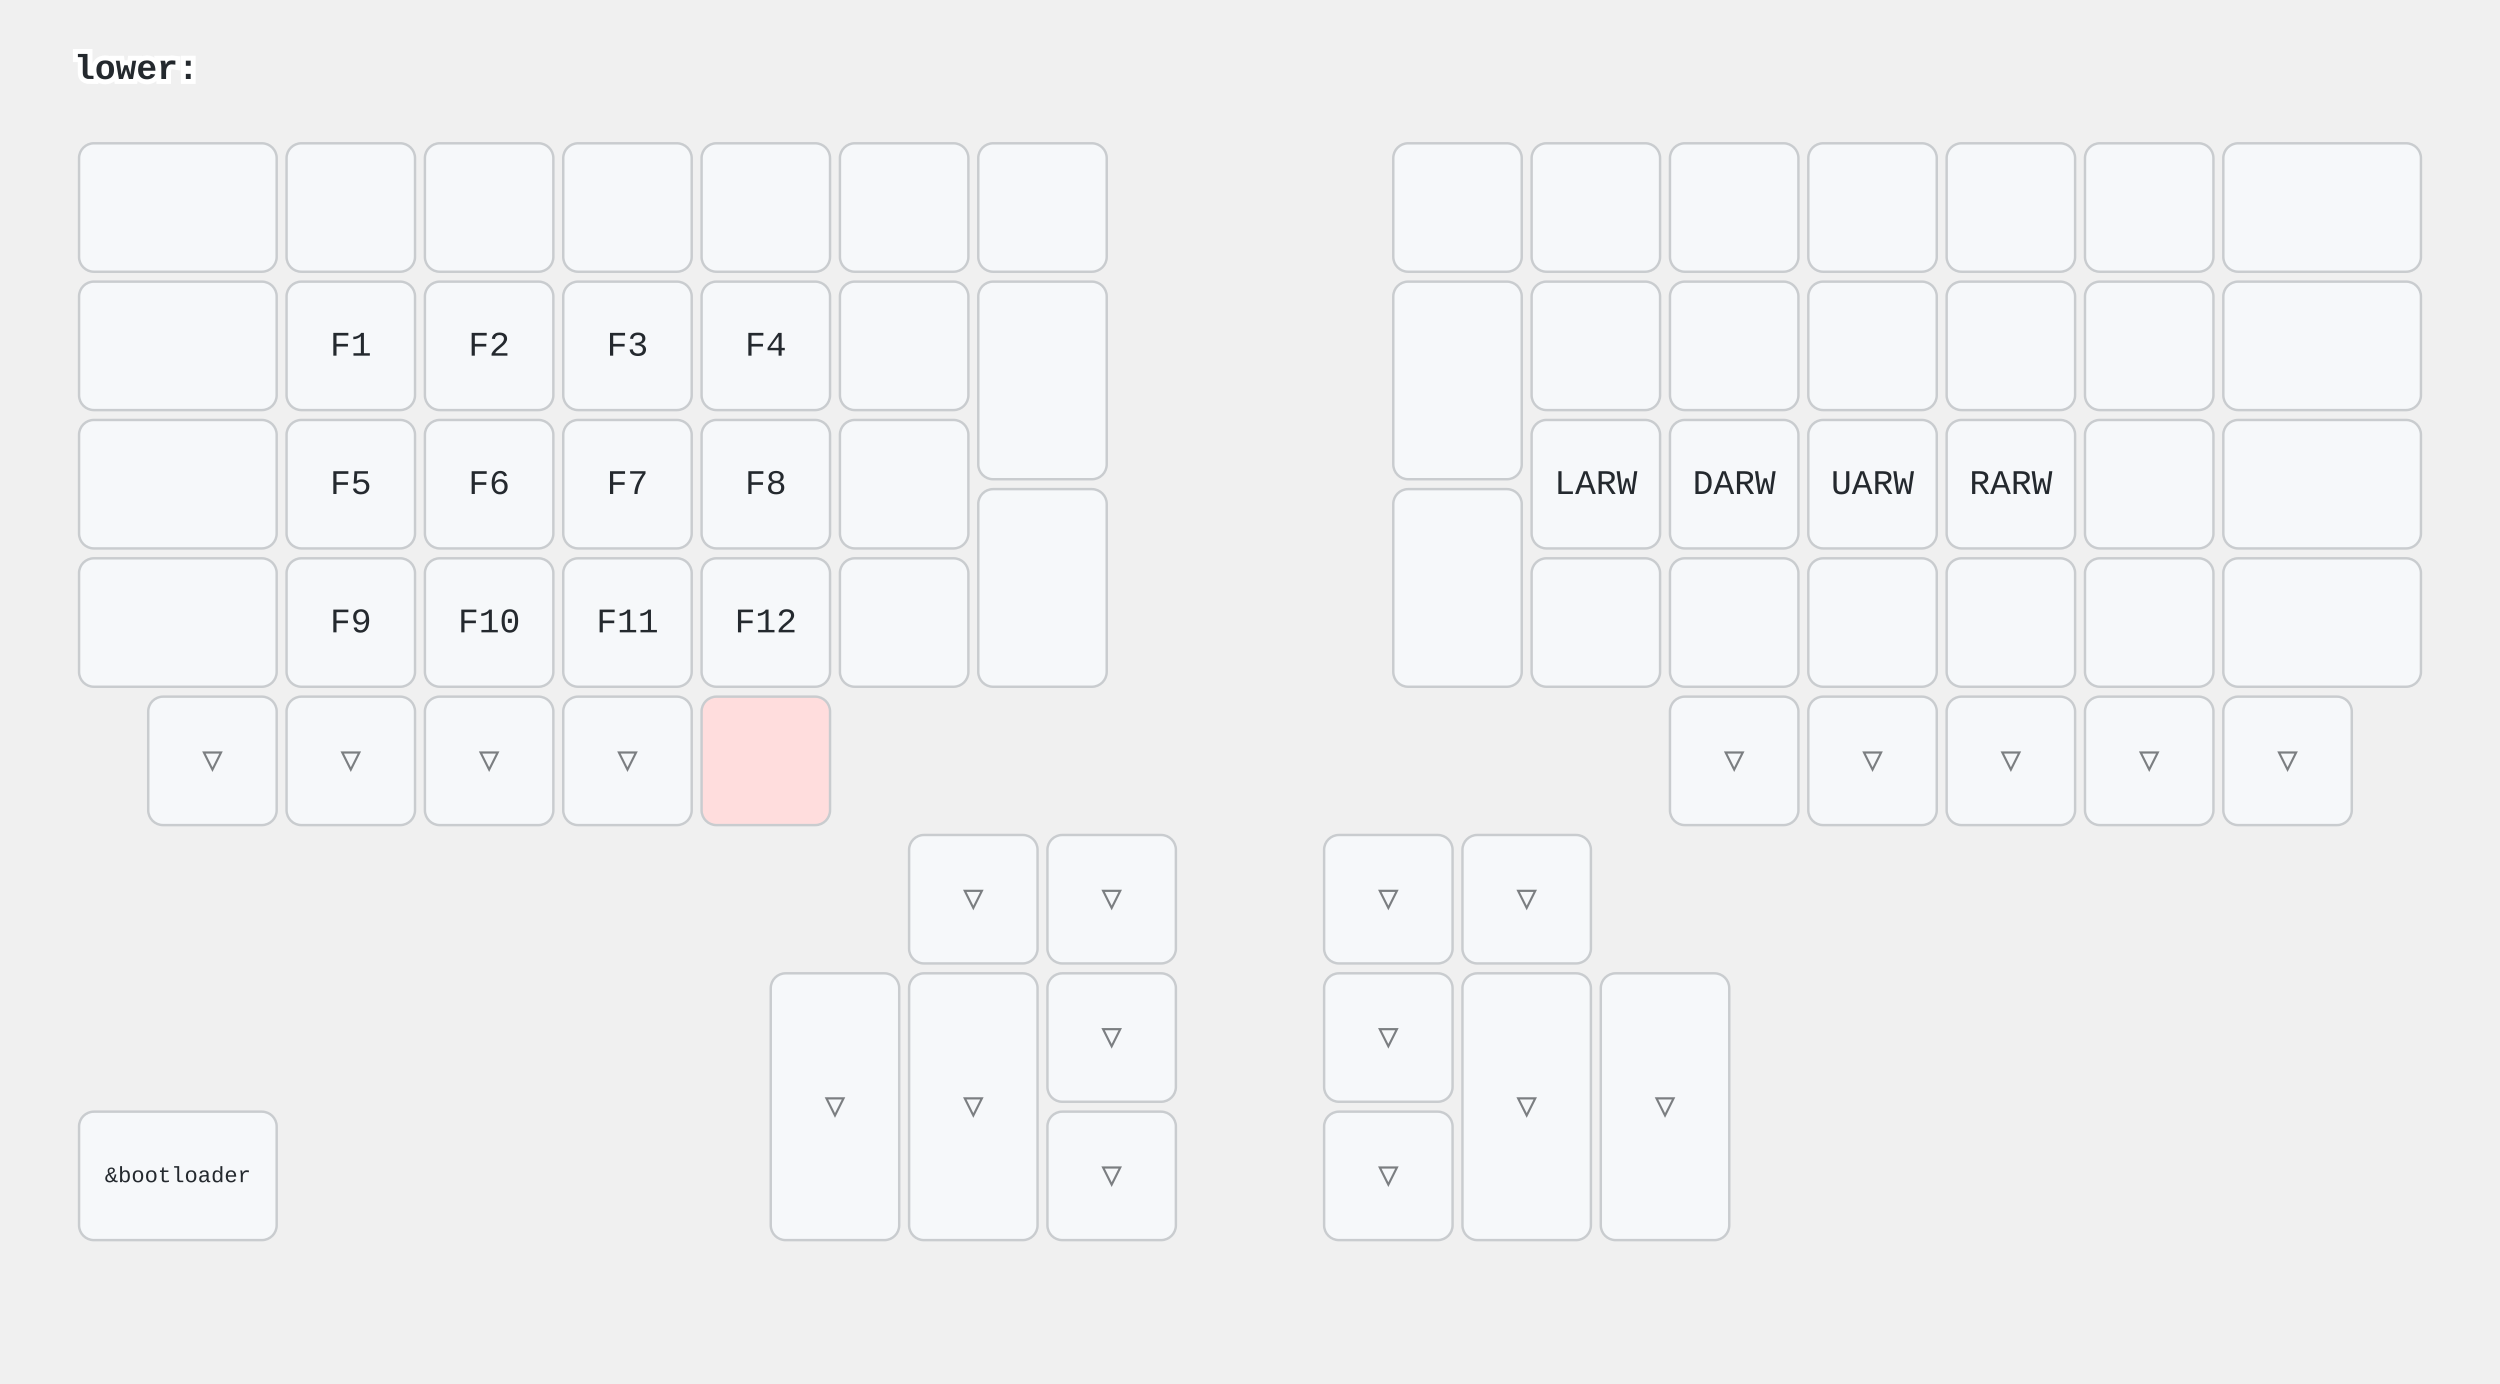
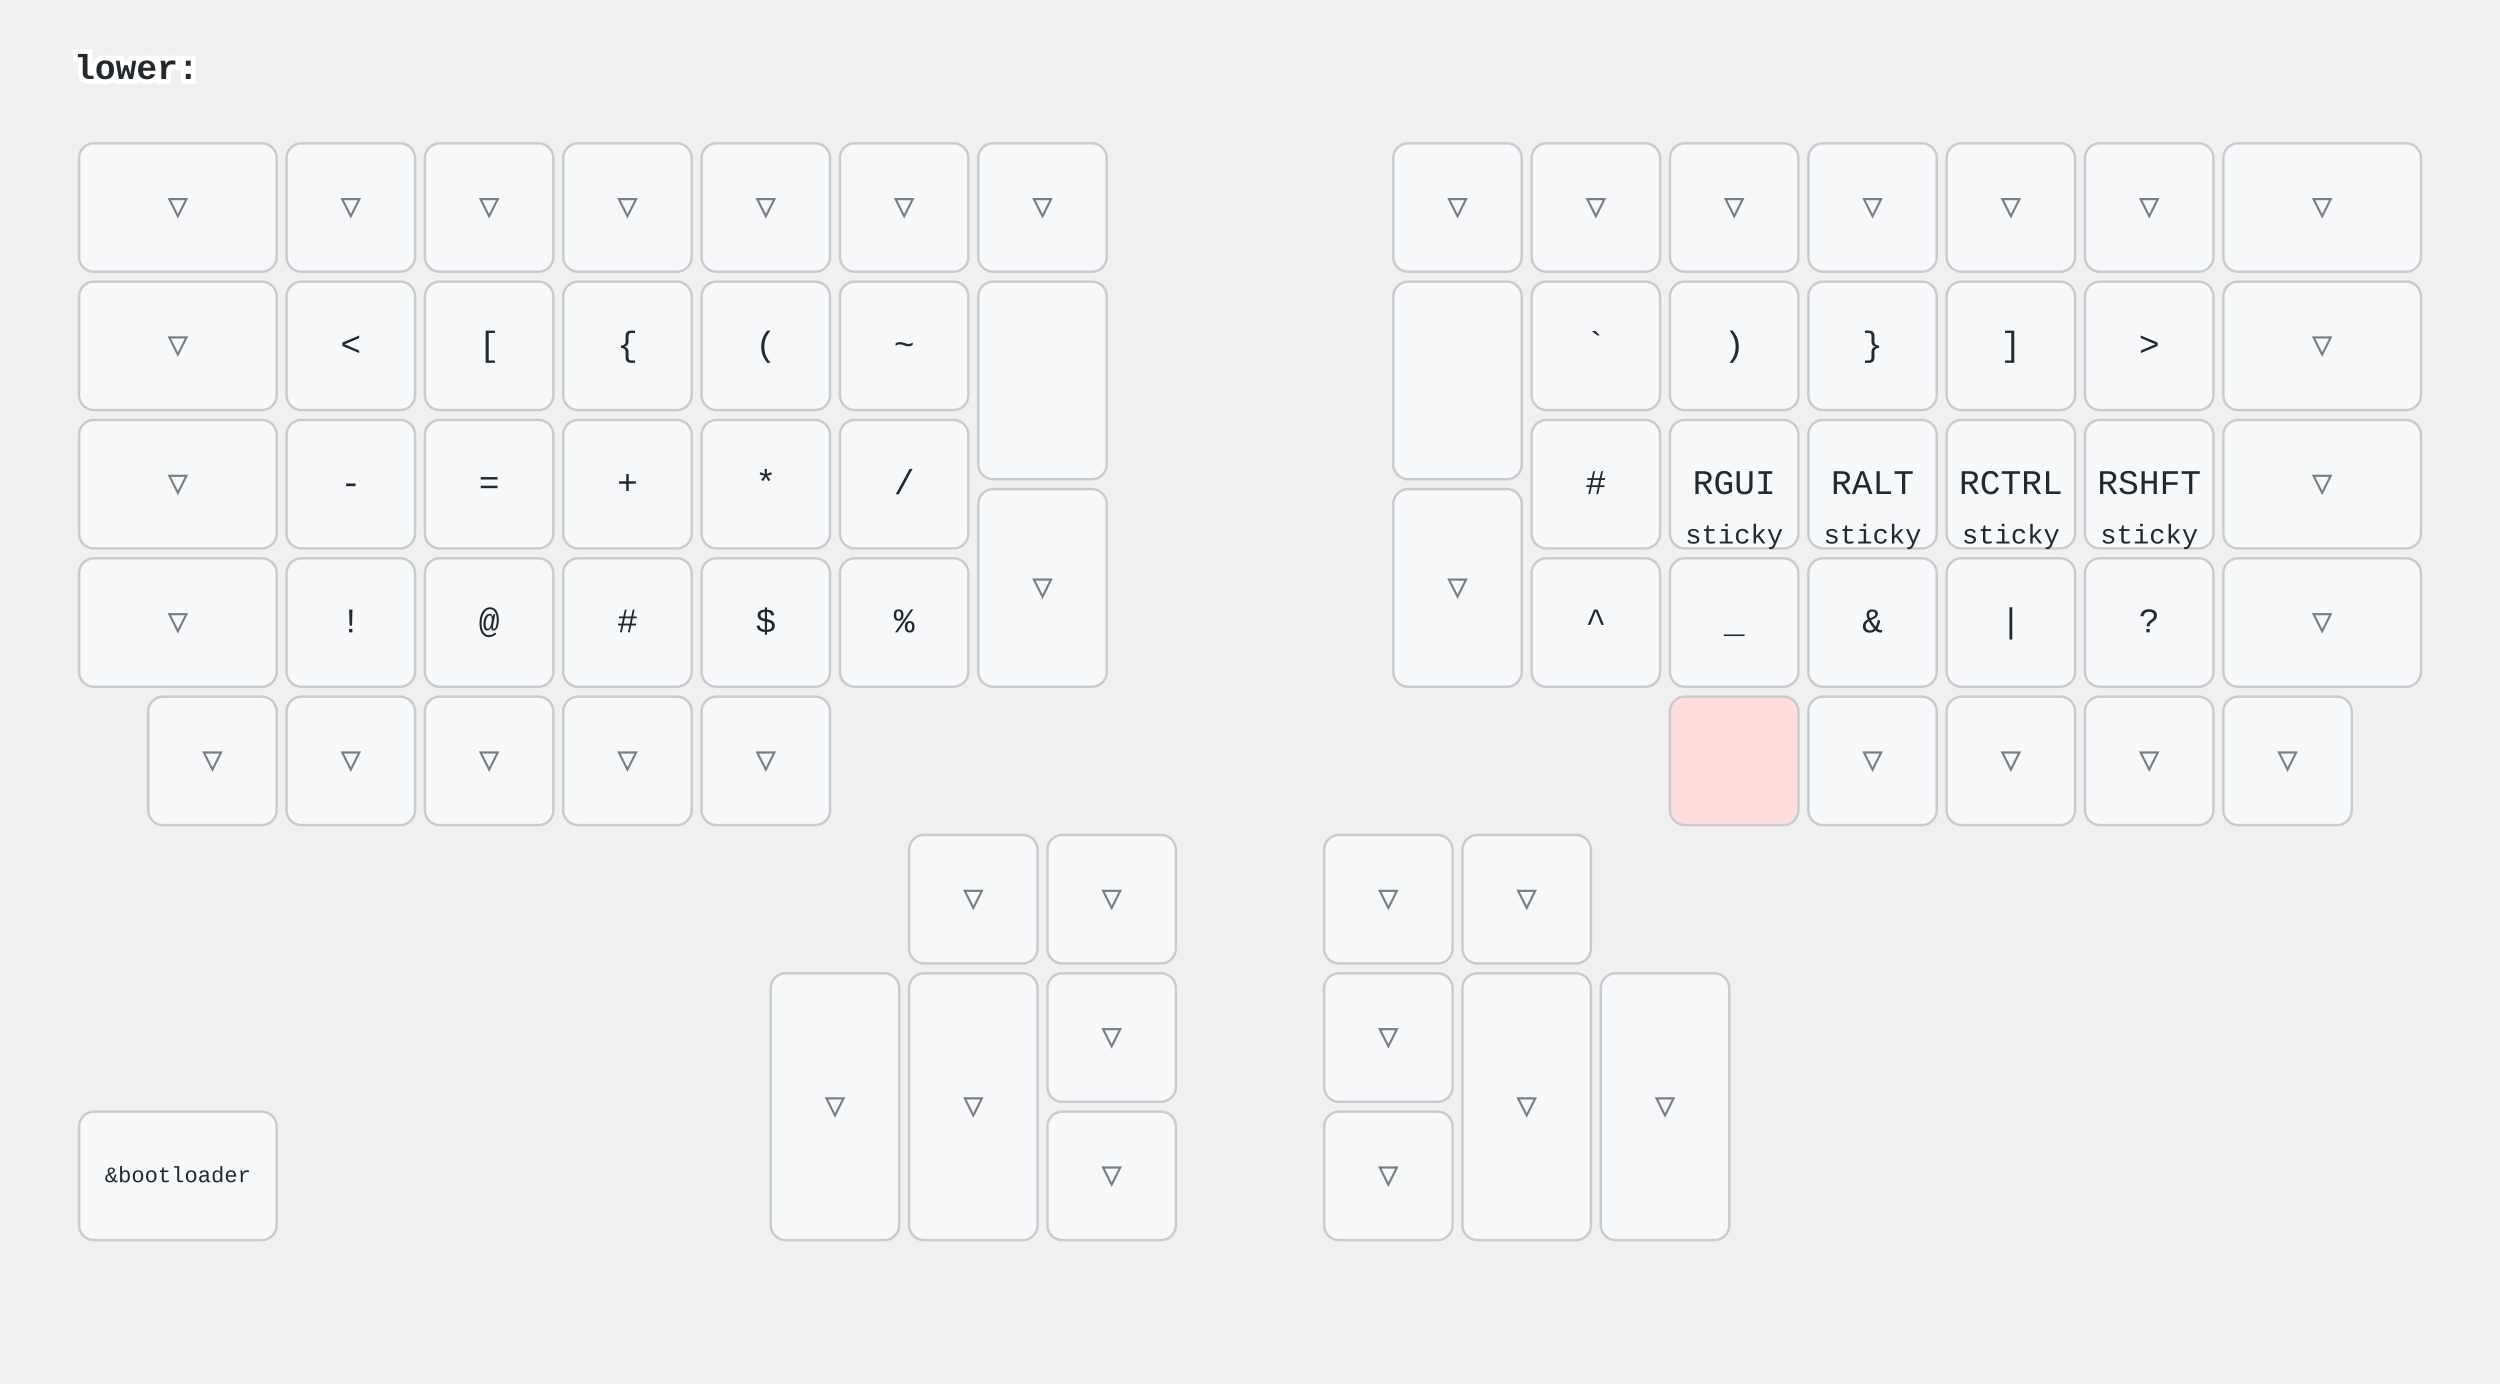
<svg xmlns="http://www.w3.org/2000/svg" width="1012" height="560" viewBox="0 0 1012 560" class="keymap">
  <style>/* inherit to force styles through use tags */
svg path {
    fill: inherit;
}

/* font and background color specifications */
svg.keymap {
    font-family: SFMono-Regular,Consolas,Liberation Mono,Menlo,monospace;
    font-size: 14px;
    font-kerning: normal;
    text-rendering: optimizeLegibility;
    fill: #24292e;
}

/* default key styling */
rect.key {
    fill: #f6f8fa;
}

rect.key, rect.combo {
    stroke: #c9cccf;
    stroke-width: 1;
}

/* default key side styling, only used is draw_key_sides is set */
rect.side {
    filter: brightness(90%);
}

/* color accent for combo boxes */
rect.combo, rect.combo-separate {
    fill: #cdf;
}

/* color accent for held keys */
rect.held, rect.combo.held {
    fill: #fdd;
}

/* color accent for ghost (optional) keys */
rect.ghost, rect.combo.ghost {
    stroke-dasharray: 4, 4;
    stroke-width: 2;
}

text {
    text-anchor: middle;
    dominant-baseline: middle;
}

/* styling for layer labels */
text.label {
    font-weight: bold;
    text-anchor: start;
    stroke: white;
    stroke-width: 4;
    paint-order: stroke;
}

/* styling for optional footer */
text.footer {
    text-anchor: end;
    dominant-baseline: auto;
    stroke: white;
    stroke-width: 4;
    paint-order: stroke;
}

/* styling for combo tap, and key hold/shifted label text */
text.combo, text.hold, text.shifted {
    font-size: 11px;
}

text.hold {
    text-anchor: middle;
    dominant-baseline: auto;
}

text.shifted {
    text-anchor: middle;
    dominant-baseline: hanging;
}

text.layer-activator {
    text-decoration: underline;
}

/* styling for hold/shifted label text in combo box */
text.combo.hold, text.combo.shifted {
    font-size: 8px;
}

/* lighter symbol for transparent keys */
text.trans {
    fill: #7b7e81;
}

/* styling for combo dendrons */
path.combo {
    stroke-width: 1;
    stroke: gray;
    fill: none;
}

/* Start Tabler Icons Cleanup */
/* cannot use height/width with glyphs */
.icon-tabler &gt; path {
    fill: inherit;
    stroke: inherit;
    stroke-width: 2;
}
/* hide tabler's default box */
.icon-tabler &gt; path[stroke="none"][fill="none"] {
    visibility: hidden;
}
/* End Tabler Icons Cleanup */
</style>
  <g transform="translate(30, 0)" class="layer-lower">
    <text x="0" y="28" class="label" id="lower">lower:</text>
    <g transform="translate(0, 56)">
      <g transform="translate(42, 420)" class="key keypos-0">
        <rect rx="6" ry="6" x="-40" y="-26" width="80" height="52" class="key" />
        <text x="0" y="0" class="key tap">
          <tspan style="font-size: 64%">&amp;bootloader</tspan>
        </text>
      </g>
-       <g transform="translate(42, 28)" class="key keypos-1">
-         <rect rx="6" ry="6" x="-40" y="-26" width="80" height="52" class="key" />
-       </g>
-       <g transform="translate(112, 28)" class="key keypos-2">
-         <rect rx="6" ry="6" x="-26" y="-26" width="52" height="52" class="key" />
-       </g>
-       <g transform="translate(168, 28)" class="key keypos-3">
-         <rect rx="6" ry="6" x="-26" y="-26" width="52" height="52" class="key" />
-       </g>
-       <g transform="translate(224, 28)" class="key keypos-4">
-         <rect rx="6" ry="6" x="-26" y="-26" width="52" height="52" class="key" />
-       </g>
-       <g transform="translate(280, 28)" class="key keypos-5">
-         <rect rx="6" ry="6" x="-26" y="-26" width="52" height="52" class="key" />
-       </g>
-       <g transform="translate(336, 28)" class="key keypos-6">
-         <rect rx="6" ry="6" x="-26" y="-26" width="52" height="52" class="key" />
-       </g>
-       <g transform="translate(392, 28)" class="key keypos-7">
-         <rect rx="6" ry="6" x="-26" y="-26" width="52" height="52" class="key" />
-       </g>
-       <g transform="translate(560, 28)" class="key keypos-8">
-         <rect rx="6" ry="6" x="-26" y="-26" width="52" height="52" class="key" />
-       </g>
-       <g transform="translate(616, 28)" class="key keypos-9">
-         <rect rx="6" ry="6" x="-26" y="-26" width="52" height="52" class="key" />
-       </g>
-       <g transform="translate(672, 28)" class="key keypos-10">
-         <rect rx="6" ry="6" x="-26" y="-26" width="52" height="52" class="key" />
-       </g>
-       <g transform="translate(728, 28)" class="key keypos-11">
-         <rect rx="6" ry="6" x="-26" y="-26" width="52" height="52" class="key" />
-       </g>
-       <g transform="translate(784, 28)" class="key keypos-12">
-         <rect rx="6" ry="6" x="-26" y="-26" width="52" height="52" class="key" />
-       </g>
-       <g transform="translate(840, 28)" class="key keypos-13">
-         <rect rx="6" ry="6" x="-26" y="-26" width="52" height="52" class="key" />
-       </g>
-       <g transform="translate(910, 28)" class="key keypos-14">
-         <rect rx="6" ry="6" x="-40" y="-26" width="80" height="52" class="key" />
-       </g>
-       <g transform="translate(42, 84)" class="key keypos-15">
-         <rect rx="6" ry="6" x="-40" y="-26" width="80" height="52" class="key" />
+       <g transform="translate(42, 28)" class="key trans keypos-1">
+         <rect rx="6" ry="6" x="-40" y="-26" width="80" height="52" class="key trans" />
+         <text x="0" y="0" class="key trans tap">▽</text>
+       </g>
+       <g transform="translate(112, 28)" class="key trans keypos-2">
+         <rect rx="6" ry="6" x="-26" y="-26" width="52" height="52" class="key trans" />
+         <text x="0" y="0" class="key trans tap">▽</text>
+       </g>
+       <g transform="translate(168, 28)" class="key trans keypos-3">
+         <rect rx="6" ry="6" x="-26" y="-26" width="52" height="52" class="key trans" />
+         <text x="0" y="0" class="key trans tap">▽</text>
+       </g>
+       <g transform="translate(224, 28)" class="key trans keypos-4">
+         <rect rx="6" ry="6" x="-26" y="-26" width="52" height="52" class="key trans" />
+         <text x="0" y="0" class="key trans tap">▽</text>
+       </g>
+       <g transform="translate(280, 28)" class="key trans keypos-5">
+         <rect rx="6" ry="6" x="-26" y="-26" width="52" height="52" class="key trans" />
+         <text x="0" y="0" class="key trans tap">▽</text>
+       </g>
+       <g transform="translate(336, 28)" class="key trans keypos-6">
+         <rect rx="6" ry="6" x="-26" y="-26" width="52" height="52" class="key trans" />
+         <text x="0" y="0" class="key trans tap">▽</text>
+       </g>
+       <g transform="translate(392, 28)" class="key trans keypos-7">
+         <rect rx="6" ry="6" x="-26" y="-26" width="52" height="52" class="key trans" />
+         <text x="0" y="0" class="key trans tap">▽</text>
+       </g>
+       <g transform="translate(560, 28)" class="key trans keypos-8">
+         <rect rx="6" ry="6" x="-26" y="-26" width="52" height="52" class="key trans" />
+         <text x="0" y="0" class="key trans tap">▽</text>
+       </g>
+       <g transform="translate(616, 28)" class="key trans keypos-9">
+         <rect rx="6" ry="6" x="-26" y="-26" width="52" height="52" class="key trans" />
+         <text x="0" y="0" class="key trans tap">▽</text>
+       </g>
+       <g transform="translate(672, 28)" class="key trans keypos-10">
+         <rect rx="6" ry="6" x="-26" y="-26" width="52" height="52" class="key trans" />
+         <text x="0" y="0" class="key trans tap">▽</text>
+       </g>
+       <g transform="translate(728, 28)" class="key trans keypos-11">
+         <rect rx="6" ry="6" x="-26" y="-26" width="52" height="52" class="key trans" />
+         <text x="0" y="0" class="key trans tap">▽</text>
+       </g>
+       <g transform="translate(784, 28)" class="key trans keypos-12">
+         <rect rx="6" ry="6" x="-26" y="-26" width="52" height="52" class="key trans" />
+         <text x="0" y="0" class="key trans tap">▽</text>
+       </g>
+       <g transform="translate(840, 28)" class="key trans keypos-13">
+         <rect rx="6" ry="6" x="-26" y="-26" width="52" height="52" class="key trans" />
+         <text x="0" y="0" class="key trans tap">▽</text>
+       </g>
+       <g transform="translate(910, 28)" class="key trans keypos-14">
+         <rect rx="6" ry="6" x="-40" y="-26" width="80" height="52" class="key trans" />
+         <text x="0" y="0" class="key trans tap">▽</text>
+       </g>
+       <g transform="translate(42, 84)" class="key trans keypos-15">
+         <rect rx="6" ry="6" x="-40" y="-26" width="80" height="52" class="key trans" />
+         <text x="0" y="0" class="key trans tap">▽</text>
      </g>
      <g transform="translate(112, 84)" class="key keypos-16">
        <rect rx="6" ry="6" x="-26" y="-26" width="52" height="52" class="key" />
-         <text x="0" y="0" class="key tap">F1</text>
+         <text x="0" y="0" class="key tap">&lt;</text>
      </g>
      <g transform="translate(168, 84)" class="key keypos-17">
        <rect rx="6" ry="6" x="-26" y="-26" width="52" height="52" class="key" />
-         <text x="0" y="0" class="key tap">F2</text>
+         <text x="0" y="0" class="key tap">[</text>
      </g>
      <g transform="translate(224, 84)" class="key keypos-18">
        <rect rx="6" ry="6" x="-26" y="-26" width="52" height="52" class="key" />
-         <text x="0" y="0" class="key tap">F3</text>
+         <text x="0" y="0" class="key tap">{</text>
      </g>
      <g transform="translate(280, 84)" class="key keypos-19">
        <rect rx="6" ry="6" x="-26" y="-26" width="52" height="52" class="key" />
-         <text x="0" y="0" class="key tap">F4</text>
+         <text x="0" y="0" class="key tap">(</text>
      </g>
      <g transform="translate(336, 84)" class="key keypos-20">
        <rect rx="6" ry="6" x="-26" y="-26" width="52" height="52" class="key" />
+         <text x="0" y="0" class="key tap">~</text>
      </g>
      <g transform="translate(392, 98)" class="key keypos-21">
        <rect rx="6" ry="6" x="-26" y="-40" width="52" height="80" class="key" />
      </g>
      <g transform="translate(560, 98)" class="key keypos-22">
        <rect rx="6" ry="6" x="-26" y="-40" width="52" height="80" class="key" />
      </g>
      <g transform="translate(616, 84)" class="key keypos-23">
        <rect rx="6" ry="6" x="-26" y="-26" width="52" height="52" class="key" />
+         <text x="0" y="0" class="key tap">`</text>
      </g>
      <g transform="translate(672, 84)" class="key keypos-24">
        <rect rx="6" ry="6" x="-26" y="-26" width="52" height="52" class="key" />
+         <text x="0" y="0" class="key tap">)</text>
      </g>
      <g transform="translate(728, 84)" class="key keypos-25">
        <rect rx="6" ry="6" x="-26" y="-26" width="52" height="52" class="key" />
+         <text x="0" y="0" class="key tap">}</text>
      </g>
      <g transform="translate(784, 84)" class="key keypos-26">
        <rect rx="6" ry="6" x="-26" y="-26" width="52" height="52" class="key" />
+         <text x="0" y="0" class="key tap">]</text>
      </g>
      <g transform="translate(840, 84)" class="key keypos-27">
        <rect rx="6" ry="6" x="-26" y="-26" width="52" height="52" class="key" />
-       </g>
-       <g transform="translate(910, 84)" class="key keypos-28">
-         <rect rx="6" ry="6" x="-40" y="-26" width="80" height="52" class="key" />
-       </g>
-       <g transform="translate(42, 140)" class="key keypos-29">
-         <rect rx="6" ry="6" x="-40" y="-26" width="80" height="52" class="key" />
+         <text x="0" y="0" class="key tap">&gt;</text>
+       </g>
+       <g transform="translate(910, 84)" class="key trans keypos-28">
+         <rect rx="6" ry="6" x="-40" y="-26" width="80" height="52" class="key trans" />
+         <text x="0" y="0" class="key trans tap">▽</text>
+       </g>
+       <g transform="translate(42, 140)" class="key trans keypos-29">
+         <rect rx="6" ry="6" x="-40" y="-26" width="80" height="52" class="key trans" />
+         <text x="0" y="0" class="key trans tap">▽</text>
      </g>
      <g transform="translate(112, 140)" class="key keypos-30">
        <rect rx="6" ry="6" x="-26" y="-26" width="52" height="52" class="key" />
-         <text x="0" y="0" class="key tap">F5</text>
+         <text x="0" y="0" class="key tap">-</text>
      </g>
      <g transform="translate(168, 140)" class="key keypos-31">
        <rect rx="6" ry="6" x="-26" y="-26" width="52" height="52" class="key" />
-         <text x="0" y="0" class="key tap">F6</text>
+         <text x="0" y="0" class="key tap">=</text>
      </g>
      <g transform="translate(224, 140)" class="key keypos-32">
        <rect rx="6" ry="6" x="-26" y="-26" width="52" height="52" class="key" />
-         <text x="0" y="0" class="key tap">F7</text>
+         <text x="0" y="0" class="key tap">+</text>
      </g>
      <g transform="translate(280, 140)" class="key keypos-33">
        <rect rx="6" ry="6" x="-26" y="-26" width="52" height="52" class="key" />
-         <text x="0" y="0" class="key tap">F8</text>
+         <text x="0" y="0" class="key tap">*</text>
      </g>
      <g transform="translate(336, 140)" class="key keypos-34">
        <rect rx="6" ry="6" x="-26" y="-26" width="52" height="52" class="key" />
+         <text x="0" y="0" class="key tap">/</text>
      </g>
      <g transform="translate(616, 140)" class="key keypos-35">
        <rect rx="6" ry="6" x="-26" y="-26" width="52" height="52" class="key" />
-         <text x="0" y="0" class="key tap">LARW</text>
+         <text x="0" y="0" class="key tap">#</text>
      </g>
      <g transform="translate(672, 140)" class="key keypos-36">
        <rect rx="6" ry="6" x="-26" y="-26" width="52" height="52" class="key" />
-         <text x="0" y="0" class="key tap">DARW</text>
+         <text x="0" y="0" class="key tap">RGUI</text>
+         <text x="0" y="24" class="key hold">sticky</text>
      </g>
      <g transform="translate(728, 140)" class="key keypos-37">
        <rect rx="6" ry="6" x="-26" y="-26" width="52" height="52" class="key" />
-         <text x="0" y="0" class="key tap">UARW</text>
+         <text x="0" y="0" class="key tap">RALT</text>
+         <text x="0" y="24" class="key hold">sticky</text>
      </g>
      <g transform="translate(784, 140)" class="key keypos-38">
        <rect rx="6" ry="6" x="-26" y="-26" width="52" height="52" class="key" />
-         <text x="0" y="0" class="key tap">RARW</text>
+         <text x="0" y="0" class="key tap">RCTRL</text>
+         <text x="0" y="24" class="key hold">sticky</text>
      </g>
      <g transform="translate(840, 140)" class="key keypos-39">
        <rect rx="6" ry="6" x="-26" y="-26" width="52" height="52" class="key" />
-       </g>
-       <g transform="translate(910, 140)" class="key keypos-40">
-         <rect rx="6" ry="6" x="-40" y="-26" width="80" height="52" class="key" />
-       </g>
-       <g transform="translate(42, 196)" class="key keypos-41">
-         <rect rx="6" ry="6" x="-40" y="-26" width="80" height="52" class="key" />
+         <text x="0" y="0" class="key tap">RSHFT</text>
+         <text x="0" y="24" class="key hold">sticky</text>
+       </g>
+       <g transform="translate(910, 140)" class="key trans keypos-40">
+         <rect rx="6" ry="6" x="-40" y="-26" width="80" height="52" class="key trans" />
+         <text x="0" y="0" class="key trans tap">▽</text>
+       </g>
+       <g transform="translate(42, 196)" class="key trans keypos-41">
+         <rect rx="6" ry="6" x="-40" y="-26" width="80" height="52" class="key trans" />
+         <text x="0" y="0" class="key trans tap">▽</text>
      </g>
      <g transform="translate(112, 196)" class="key keypos-42">
        <rect rx="6" ry="6" x="-26" y="-26" width="52" height="52" class="key" />
-         <text x="0" y="0" class="key tap">F9</text>
+         <text x="0" y="0" class="key tap">!</text>
      </g>
      <g transform="translate(168, 196)" class="key keypos-43">
        <rect rx="6" ry="6" x="-26" y="-26" width="52" height="52" class="key" />
-         <text x="0" y="0" class="key tap">F10</text>
+         <text x="0" y="0" class="key tap">@</text>
      </g>
      <g transform="translate(224, 196)" class="key keypos-44">
        <rect rx="6" ry="6" x="-26" y="-26" width="52" height="52" class="key" />
-         <text x="0" y="0" class="key tap">F11</text>
+         <text x="0" y="0" class="key tap">#</text>
      </g>
      <g transform="translate(280, 196)" class="key keypos-45">
        <rect rx="6" ry="6" x="-26" y="-26" width="52" height="52" class="key" />
-         <text x="0" y="0" class="key tap">F12</text>
+         <text x="0" y="0" class="key tap">$</text>
      </g>
      <g transform="translate(336, 196)" class="key keypos-46">
        <rect rx="6" ry="6" x="-26" y="-26" width="52" height="52" class="key" />
-       </g>
-       <g transform="translate(392, 182)" class="key keypos-47">
-         <rect rx="6" ry="6" x="-26" y="-40" width="52" height="80" class="key" />
-       </g>
-       <g transform="translate(560, 182)" class="key keypos-48">
-         <rect rx="6" ry="6" x="-26" y="-40" width="52" height="80" class="key" />
+         <text x="0" y="0" class="key tap">%</text>
+       </g>
+       <g transform="translate(392, 182)" class="key trans keypos-47">
+         <rect rx="6" ry="6" x="-26" y="-40" width="52" height="80" class="key trans" />
+         <text x="0" y="0" class="key trans tap">▽</text>
+       </g>
+       <g transform="translate(560, 182)" class="key trans keypos-48">
+         <rect rx="6" ry="6" x="-26" y="-40" width="52" height="80" class="key trans" />
+         <text x="0" y="0" class="key trans tap">▽</text>
      </g>
      <g transform="translate(616, 196)" class="key keypos-49">
        <rect rx="6" ry="6" x="-26" y="-26" width="52" height="52" class="key" />
+         <text x="0" y="0" class="key tap">^</text>
      </g>
      <g transform="translate(672, 196)" class="key keypos-50">
        <rect rx="6" ry="6" x="-26" y="-26" width="52" height="52" class="key" />
+         <text x="0" y="0" class="key tap">_</text>
      </g>
      <g transform="translate(728, 196)" class="key keypos-51">
        <rect rx="6" ry="6" x="-26" y="-26" width="52" height="52" class="key" />
+         <text x="0" y="0" class="key tap">&amp;</text>
      </g>
      <g transform="translate(784, 196)" class="key keypos-52">
        <rect rx="6" ry="6" x="-26" y="-26" width="52" height="52" class="key" />
+         <text x="0" y="0" class="key tap">|</text>
      </g>
      <g transform="translate(840, 196)" class="key keypos-53">
        <rect rx="6" ry="6" x="-26" y="-26" width="52" height="52" class="key" />
-       </g>
-       <g transform="translate(910, 196)" class="key keypos-54">
-         <rect rx="6" ry="6" x="-40" y="-26" width="80" height="52" class="key" />
+         <text x="0" y="0" class="key tap">?</text>
+       </g>
+       <g transform="translate(910, 196)" class="key trans keypos-54">
+         <rect rx="6" ry="6" x="-40" y="-26" width="80" height="52" class="key trans" />
+         <text x="0" y="0" class="key trans tap">▽</text>
      </g>
      <g transform="translate(56, 252)" class="key trans keypos-55">
        <rect rx="6" ry="6" x="-26" y="-26" width="52" height="52" class="key trans" />
        <text x="0" y="0" class="key trans tap">▽</text>
      </g>
      <g transform="translate(112, 252)" class="key trans keypos-56">
        <rect rx="6" ry="6" x="-26" y="-26" width="52" height="52" class="key trans" />
        <text x="0" y="0" class="key trans tap">▽</text>
      </g>
      <g transform="translate(168, 252)" class="key trans keypos-57">
        <rect rx="6" ry="6" x="-26" y="-26" width="52" height="52" class="key trans" />
        <text x="0" y="0" class="key trans tap">▽</text>
      </g>
      <g transform="translate(224, 252)" class="key trans keypos-58">
        <rect rx="6" ry="6" x="-26" y="-26" width="52" height="52" class="key trans" />
        <text x="0" y="0" class="key trans tap">▽</text>
      </g>
-       <g transform="translate(280, 252)" class="key held keypos-59">
+       <g transform="translate(280, 252)" class="key trans keypos-59">
+         <rect rx="6" ry="6" x="-26" y="-26" width="52" height="52" class="key trans" />
+         <text x="0" y="0" class="key trans tap">▽</text>
+       </g>
+       <g transform="translate(672, 252)" class="key held keypos-60">
        <rect rx="6" ry="6" x="-26" y="-26" width="52" height="52" class="key held" />
-       </g>
-       <g transform="translate(672, 252)" class="key trans keypos-60">
-         <rect rx="6" ry="6" x="-26" y="-26" width="52" height="52" class="key trans" />
-         <text x="0" y="0" class="key trans tap">▽</text>
      </g>
      <g transform="translate(728, 252)" class="key trans keypos-61">
        <rect rx="6" ry="6" x="-26" y="-26" width="52" height="52" class="key trans" />
        <text x="0" y="0" class="key trans tap">▽</text>
      </g>
      <g transform="translate(784, 252)" class="key trans keypos-62">
        <rect rx="6" ry="6" x="-26" y="-26" width="52" height="52" class="key trans" />
        <text x="0" y="0" class="key trans tap">▽</text>
      </g>
      <g transform="translate(840, 252)" class="key trans keypos-63">
        <rect rx="6" ry="6" x="-26" y="-26" width="52" height="52" class="key trans" />
        <text x="0" y="0" class="key trans tap">▽</text>
      </g>
      <g transform="translate(896, 252)" class="key trans keypos-64">
        <rect rx="6" ry="6" x="-26" y="-26" width="52" height="52" class="key trans" />
        <text x="0" y="0" class="key trans tap">▽</text>
      </g>
      <g transform="translate(364, 308)" class="key trans keypos-65">
        <rect rx="6" ry="6" x="-26" y="-26" width="52" height="52" class="key trans" />
        <text x="0" y="0" class="key trans tap">▽</text>
      </g>
      <g transform="translate(420, 308)" class="key trans keypos-66">
        <rect rx="6" ry="6" x="-26" y="-26" width="52" height="52" class="key trans" />
        <text x="0" y="0" class="key trans tap">▽</text>
      </g>
      <g transform="translate(532, 308)" class="key trans keypos-67">
        <rect rx="6" ry="6" x="-26" y="-26" width="52" height="52" class="key trans" />
        <text x="0" y="0" class="key trans tap">▽</text>
      </g>
      <g transform="translate(588, 308)" class="key trans keypos-68">
        <rect rx="6" ry="6" x="-26" y="-26" width="52" height="52" class="key trans" />
        <text x="0" y="0" class="key trans tap">▽</text>
      </g>
      <g transform="translate(308, 392)" class="key trans keypos-69">
        <rect rx="6" ry="6" x="-26" y="-54" width="52" height="108" class="key trans" />
        <text x="0" y="0" class="key trans tap">▽</text>
      </g>
      <g transform="translate(364, 392)" class="key trans keypos-70">
        <rect rx="6" ry="6" x="-26" y="-54" width="52" height="108" class="key trans" />
        <text x="0" y="0" class="key trans tap">▽</text>
      </g>
      <g transform="translate(420, 364)" class="key trans keypos-71">
        <rect rx="6" ry="6" x="-26" y="-26" width="52" height="52" class="key trans" />
        <text x="0" y="0" class="key trans tap">▽</text>
      </g>
      <g transform="translate(532, 364)" class="key trans keypos-72">
        <rect rx="6" ry="6" x="-26" y="-26" width="52" height="52" class="key trans" />
        <text x="0" y="0" class="key trans tap">▽</text>
      </g>
      <g transform="translate(588, 392)" class="key trans keypos-73">
        <rect rx="6" ry="6" x="-26" y="-54" width="52" height="108" class="key trans" />
        <text x="0" y="0" class="key trans tap">▽</text>
      </g>
      <g transform="translate(644, 392)" class="key trans keypos-74">
        <rect rx="6" ry="6" x="-26" y="-54" width="52" height="108" class="key trans" />
        <text x="0" y="0" class="key trans tap">▽</text>
      </g>
      <g transform="translate(420, 420)" class="key trans keypos-75">
        <rect rx="6" ry="6" x="-26" y="-26" width="52" height="52" class="key trans" />
        <text x="0" y="0" class="key trans tap">▽</text>
      </g>
      <g transform="translate(532, 420)" class="key trans keypos-76">
        <rect rx="6" ry="6" x="-26" y="-26" width="52" height="52" class="key trans" />
        <text x="0" y="0" class="key trans tap">▽</text>
      </g>
    </g>
  </g>
</svg>
